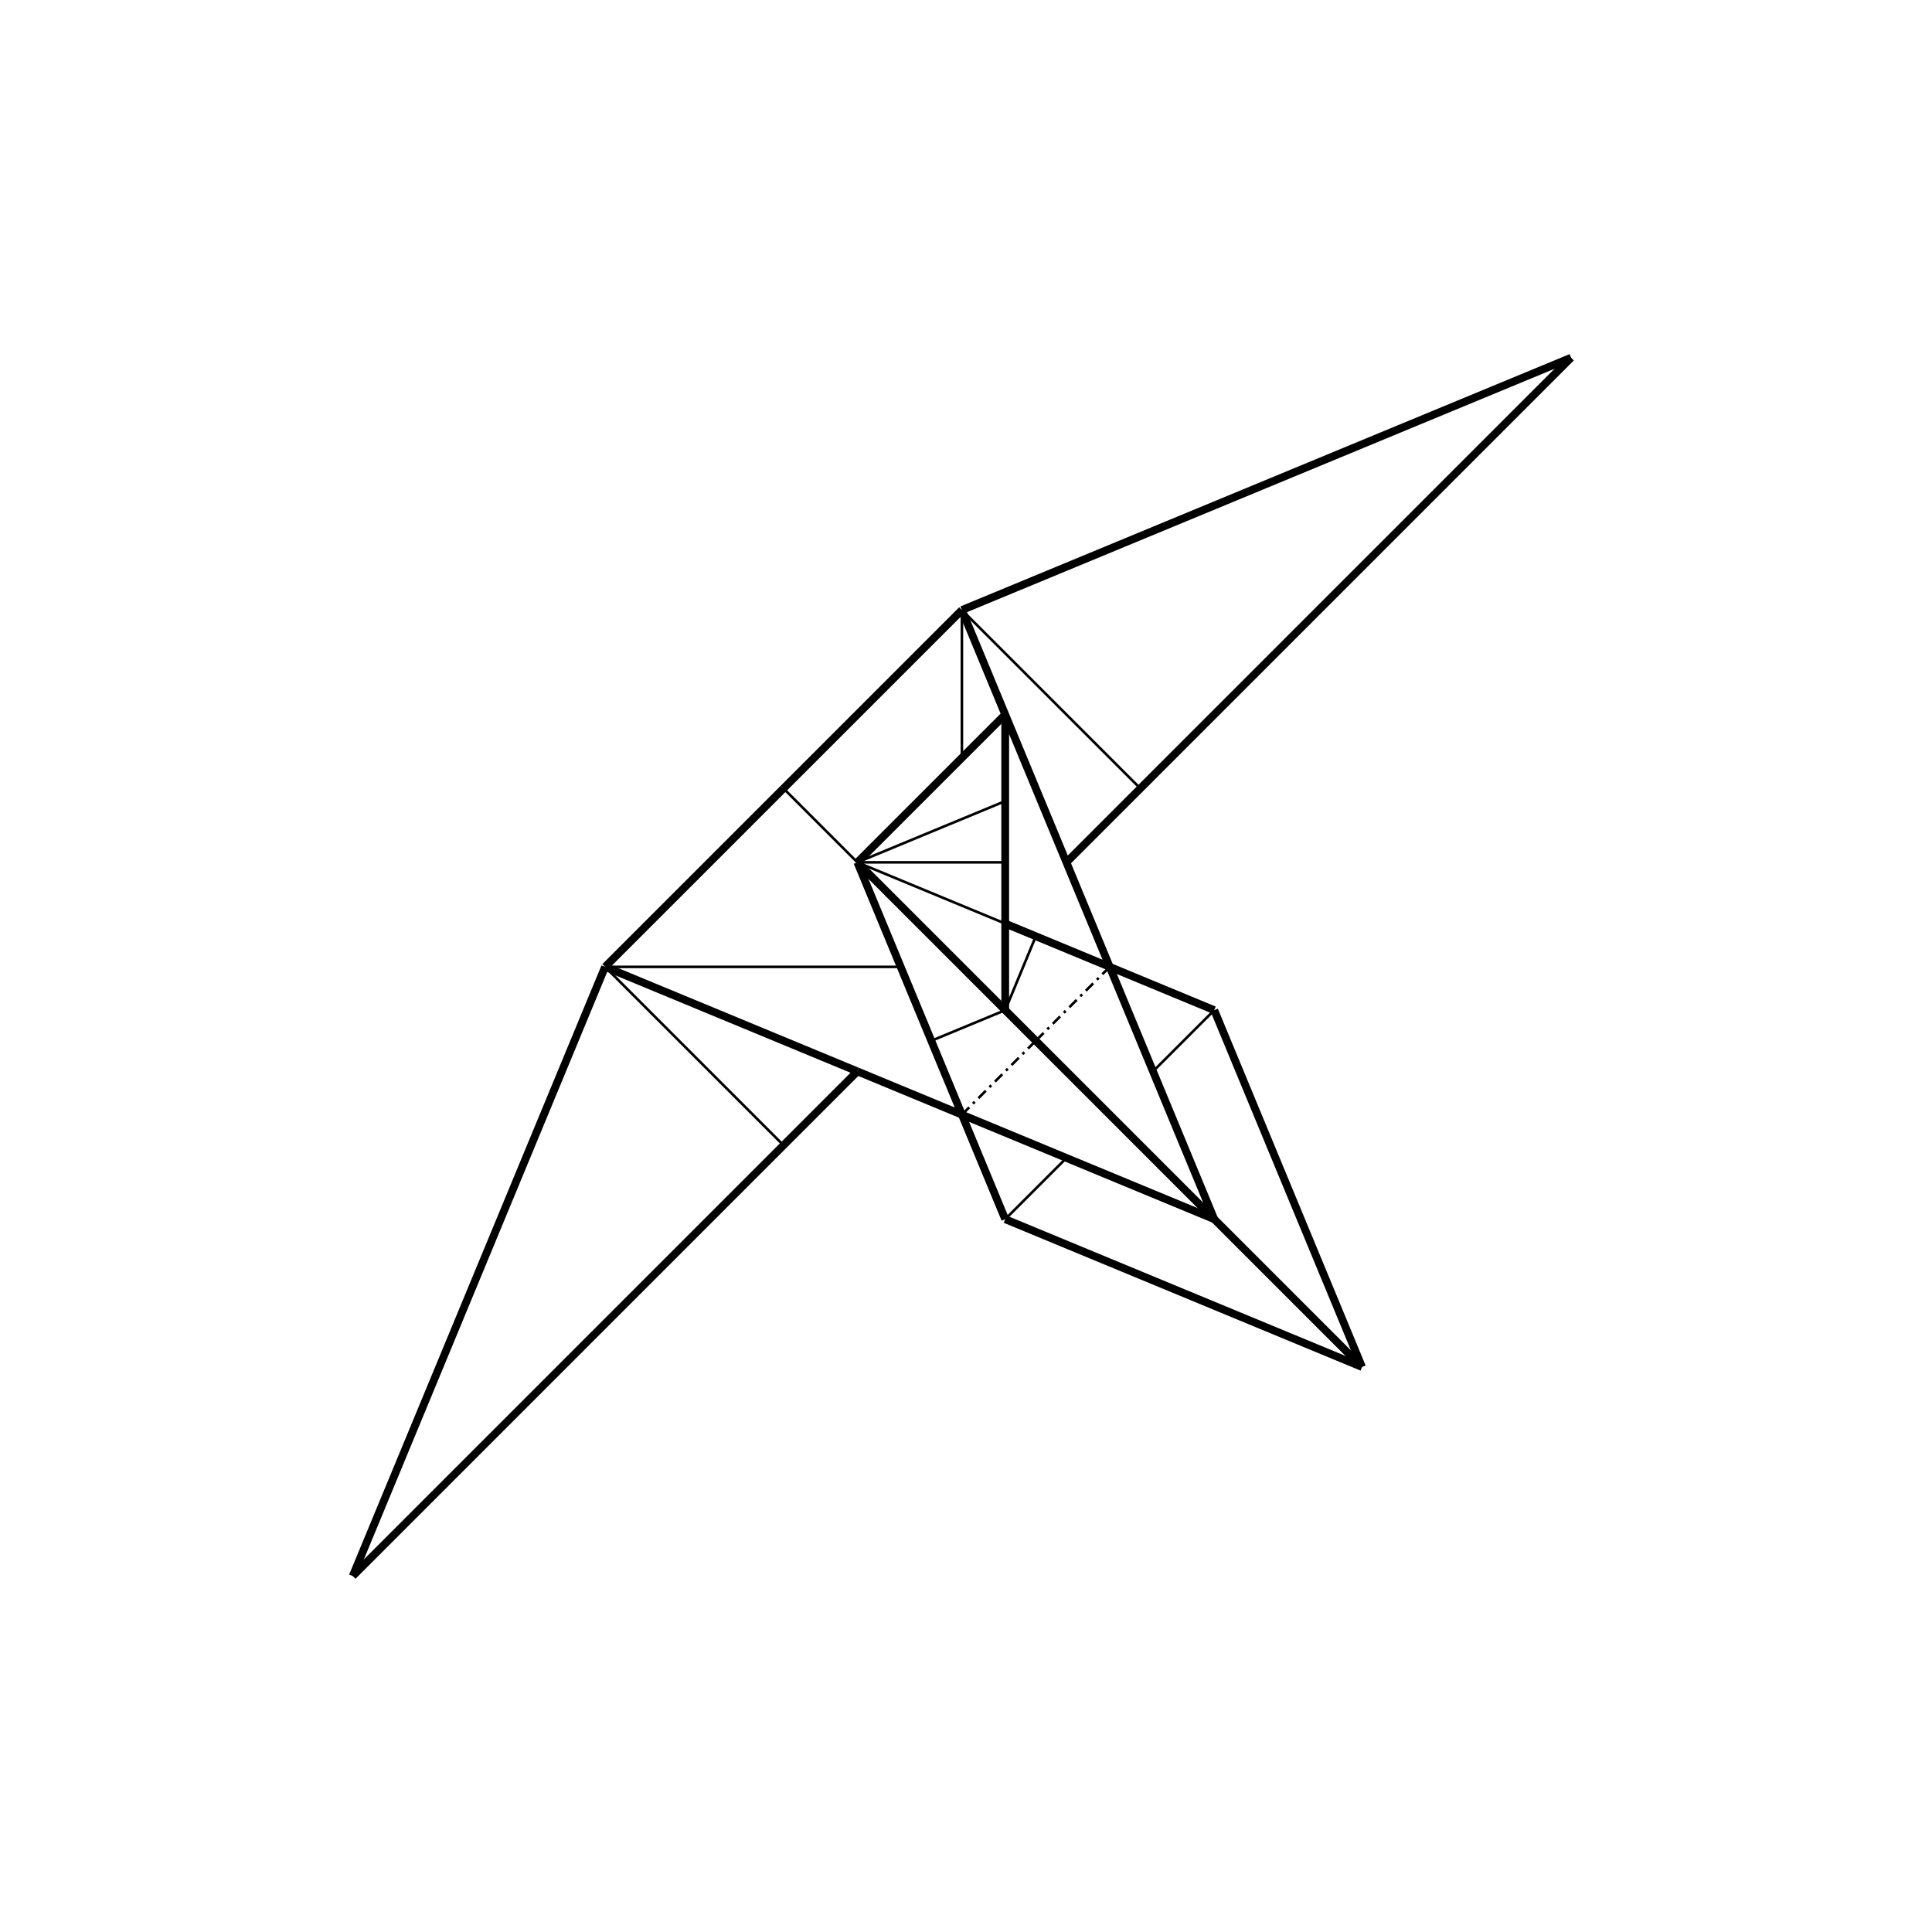
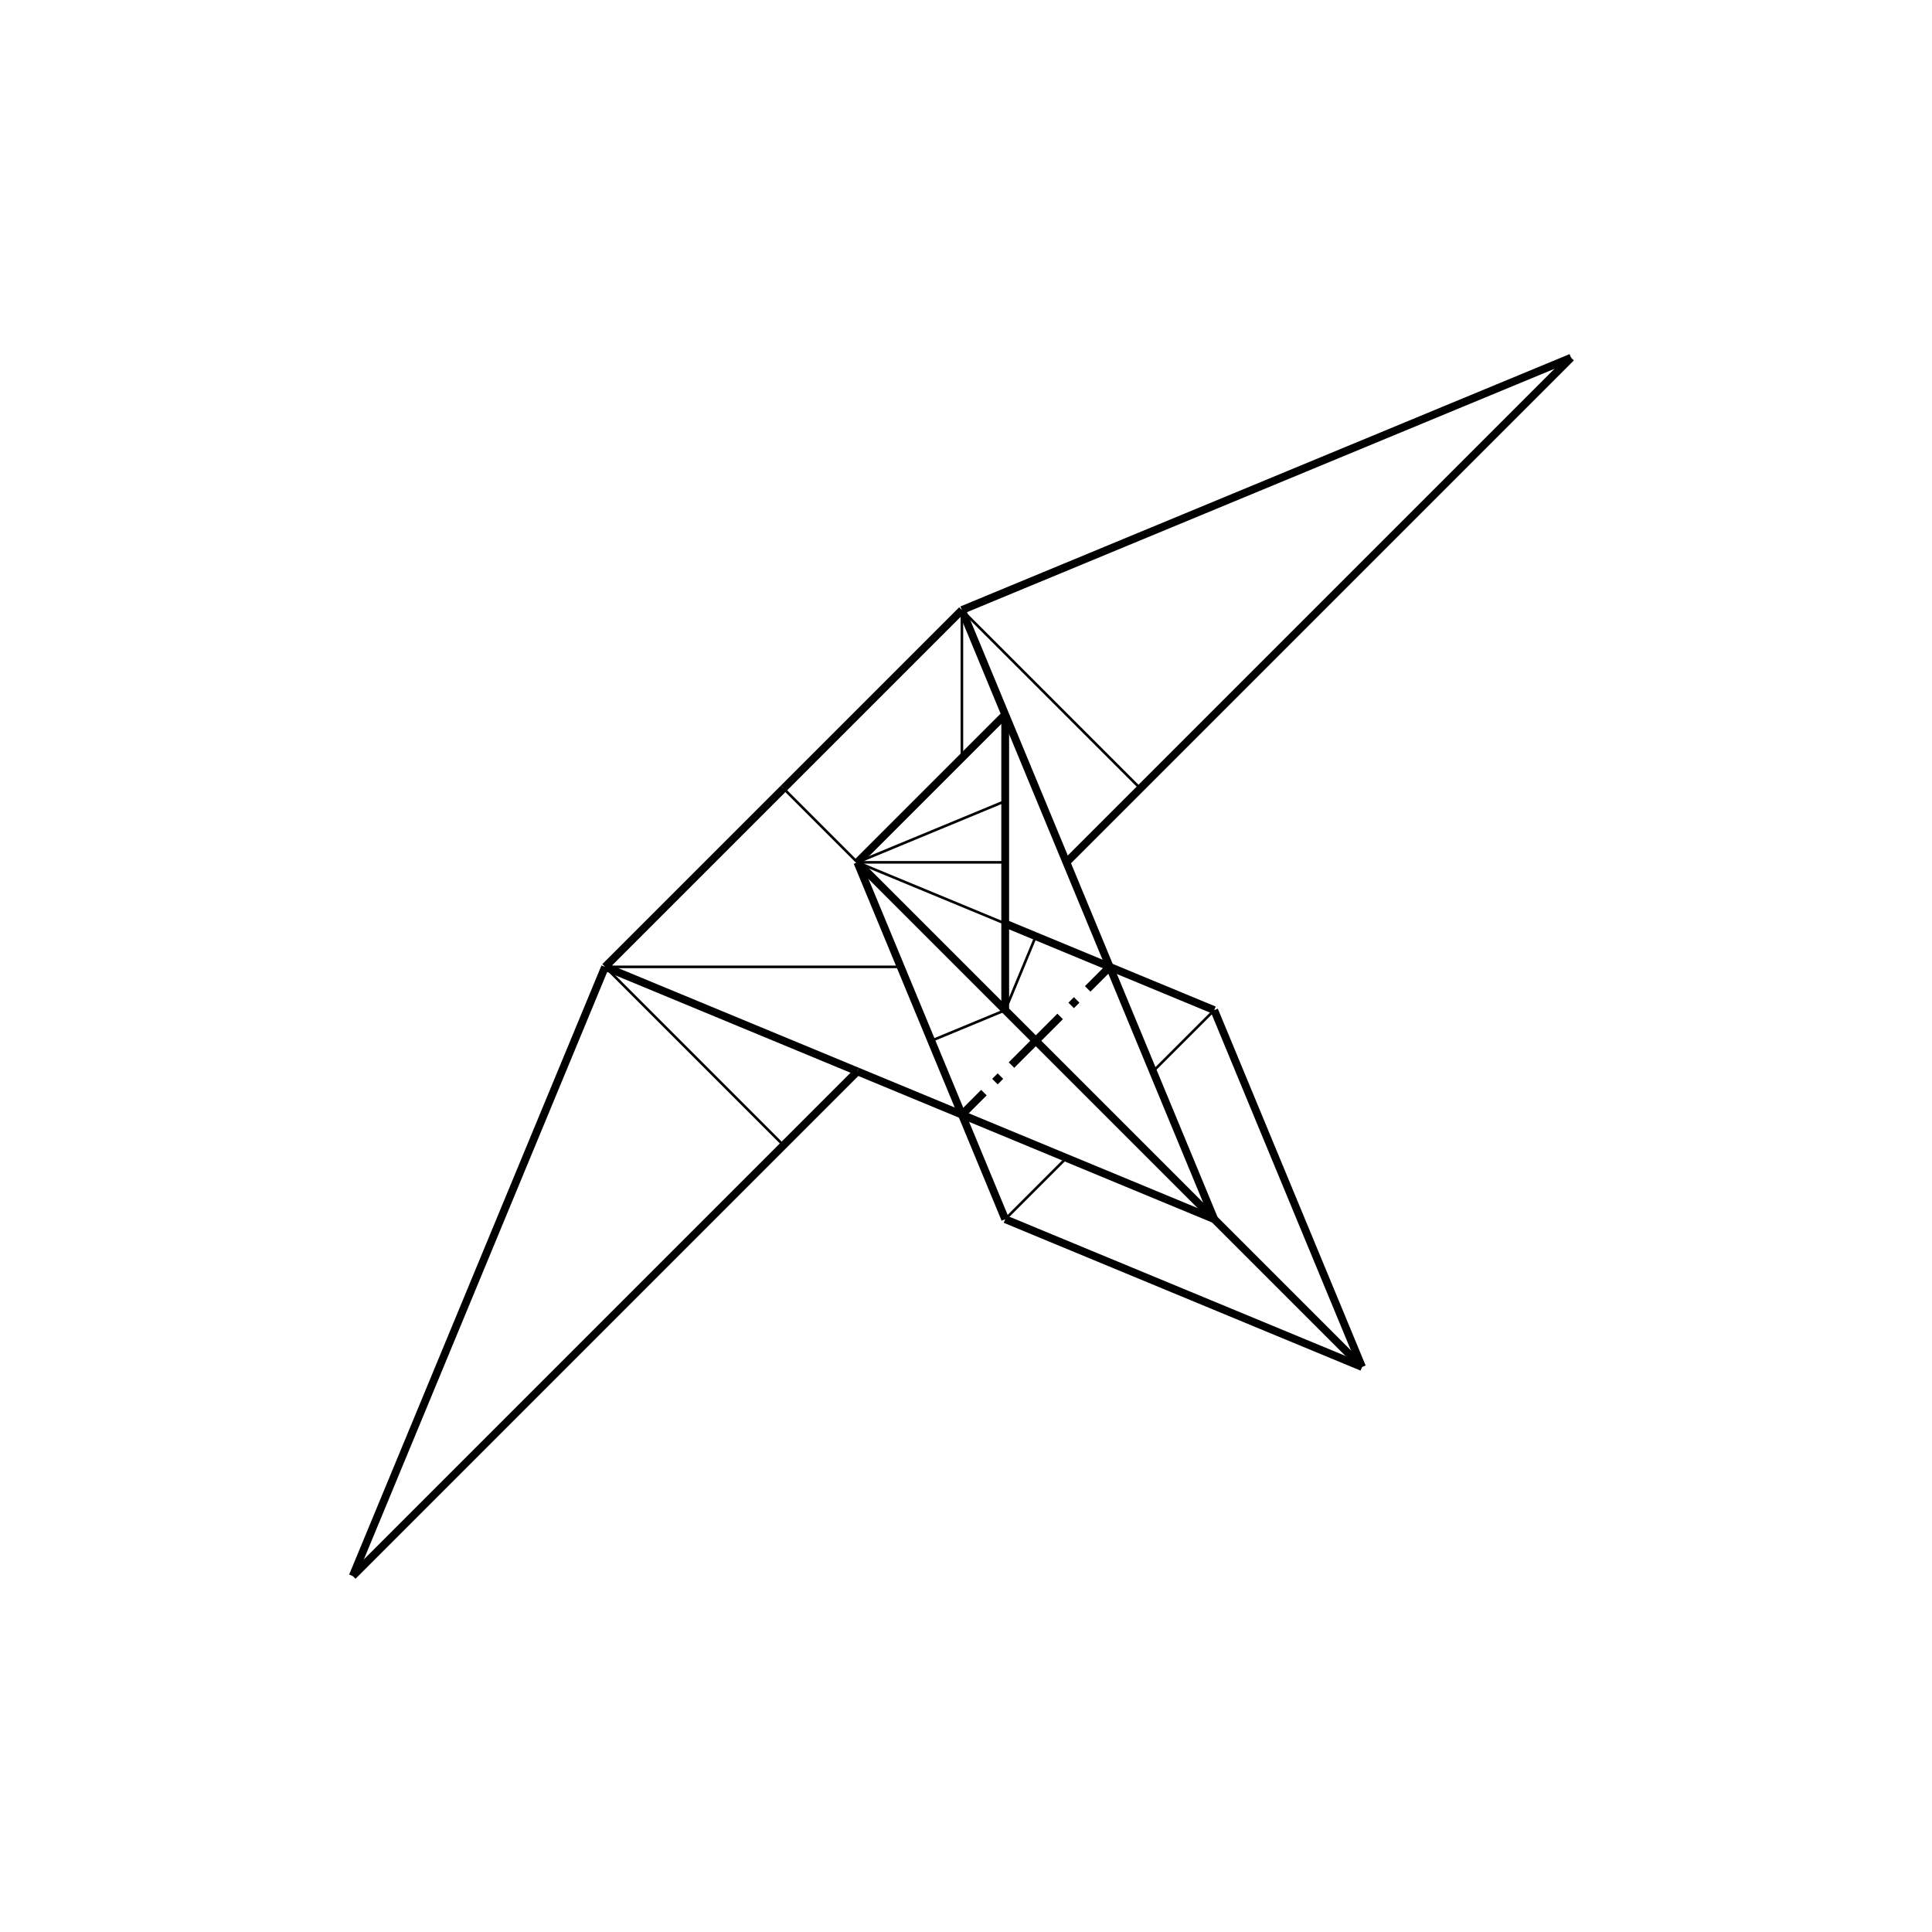
<svg xmlns="http://www.w3.org/2000/svg" width="210mm" height="210mm" viewBox="0 0 744.094 744.094" id="svg13995" version="1.1">
  <defs id="defs13997">
    <marker orient="auto" refY="0" refX="0" id="Arrow1Lend-3-0" style="overflow:visible">
      <path id="path5073-3-2" d="M 0,0 5,-5 -12.5,0 5,5 0,0 Z" style="fill:#6f98f2;fill-opacity:0.678;fill-rule:evenodd;stroke:#6f98f2;stroke-width:1pt;stroke-opacity:0.678" transform="matrix(-0.8,0,0,-0.8,-10,0)" />
    </marker>
    <marker orient="auto" refY="0" refX="0" id="Arrow1Lend-5-6-3" style="overflow:visible">
      <path id="path5073-56-5-7" d="M 0,0 5,-5 -12.5,0 5,5 0,0 Z" style="fill:#6f98f2;fill-opacity:0.678;fill-rule:evenodd;stroke:#6f98f2;stroke-width:1pt;stroke-opacity:0.678" transform="matrix(-0.8,0,0,-0.8,-10,0)" />
    </marker>
    <marker orient="auto" refY="0" refX="0" id="StopL-8-3" style="overflow:visible">
      <path id="path5239-3-4" d="M 0,5.65 0,-5.65" style="fill:none;fill-opacity:0.75;fill-rule:evenodd;stroke:#6f98f2;stroke-width:1pt;stroke-opacity:0.678" transform="scale(0.8,0.8)" />
    </marker>
    <marker style="overflow:visible" id="marker18043-4-0" refX="0" refY="0" orient="auto">
      <path transform="matrix(-0.8,0,0,-0.8,-10,0)" style="fill:#6f98f2;fill-opacity:0.678;fill-rule:evenodd;stroke:#6f98f2;stroke-width:1pt;stroke-opacity:0.678" d="M 0,0 5,-5 -12.5,0 5,5 0,0 Z" id="path18045-7-2" />
    </marker>
    <marker style="overflow:visible" id="marker23537-9" refX="0" refY="0" orient="auto">
      <path transform="matrix(-0.8,0,0,-0.8,-10,0)" style="fill:#6f98f2;fill-opacity:0.678;fill-rule:evenodd;stroke:#6f98f2;stroke-width:1pt;stroke-opacity:0.678" d="M 0,0 5,-5 -12.5,0 5,5 0,0 Z" id="path23539-2" />
    </marker>
    <marker style="overflow:visible" id="marker19076-7-7" refX="0" refY="0" orient="auto">
      <path transform="matrix(-0.8,0,0,-0.8,-10,0)" style="fill:#6f98f2;fill-opacity:0.678;fill-rule:evenodd;stroke:#6f98f2;stroke-width:1pt;stroke-opacity:0.678" d="M 0,0 5,-5 -12.5,0 5,5 0,0 Z" id="path19078-4-6" />
    </marker>
    <marker style="overflow:visible" id="marker19076-73" refX="0" refY="0" orient="auto">
      <path transform="matrix(-0.8,0,0,-0.8,-10,0)" style="fill:#6f98f2;fill-opacity:0.678;fill-rule:evenodd;stroke:#6f98f2;stroke-width:1pt;stroke-opacity:0.678" d="M 0,0 5,-5 -12.5,0 5,5 0,0 Z" id="path19078-7" />
    </marker>
    <marker style="overflow:visible" id="marker23537-9-5" refX="0" refY="0" orient="auto">
      <path transform="matrix(-0.8,0,0,-0.8,-10,0)" style="fill:#6f98f2;fill-opacity:0.678;fill-rule:evenodd;stroke:#6f98f2;stroke-width:1pt;stroke-opacity:0.678" d="M 0,0 5,-5 -12.5,0 5,5 0,0 Z" id="path23539-2-0" />
    </marker>
    <marker style="overflow:visible" id="marker19076-7-7-7" refX="0" refY="0" orient="auto">
      <path transform="matrix(-0.8,0,0,-0.8,-10,0)" style="fill:#6f98f2;fill-opacity:0.678;fill-rule:evenodd;stroke:#6f98f2;stroke-width:1pt;stroke-opacity:0.678" d="M 0,0 5,-5 -12.5,0 5,5 0,0 Z" id="path19078-4-6-2" />
    </marker>
    <marker style="overflow:visible" id="marker19076-73-4" refX="0" refY="0" orient="auto">
      <path transform="matrix(-0.8,0,0,-0.8,-10,0)" style="fill:#6f98f2;fill-opacity:0.678;fill-rule:evenodd;stroke:#6f98f2;stroke-width:1pt;stroke-opacity:0.678" d="M 0,0 5,-5 -12.5,0 5,5 0,0 Z" id="path19078-7-1" />
    </marker>
    <marker style="overflow:visible" id="marker23537-9-4" refX="0" refY="0" orient="auto">
      <path transform="matrix(-0.8,0,0,-0.8,-10,0)" style="fill:#6f98f2;fill-opacity:0.678;fill-rule:evenodd;stroke:#6f98f2;stroke-width:1pt;stroke-opacity:0.678" d="M 0,0 5,-5 -12.5,0 5,5 0,0 Z" id="path23539-2-2" />
    </marker>
    <marker style="overflow:visible" id="marker19076-7-7-3" refX="0" refY="0" orient="auto">
      <path transform="matrix(-0.8,0,0,-0.8,-10,0)" style="fill:#6f98f2;fill-opacity:0.678;fill-rule:evenodd;stroke:#6f98f2;stroke-width:1pt;stroke-opacity:0.678" d="M 0,0 5,-5 -12.5,0 5,5 0,0 Z" id="path19078-4-6-6" />
    </marker>
    <marker style="overflow:visible" id="marker19076-73-3" refX="0" refY="0" orient="auto">
      <path transform="matrix(-0.8,0,0,-0.8,-10,0)" style="fill:#6f98f2;fill-opacity:0.678;fill-rule:evenodd;stroke:#6f98f2;stroke-width:1pt;stroke-opacity:0.678" d="M 0,0 5,-5 -12.5,0 5,5 0,0 Z" id="path19078-7-2" />
    </marker>
    <marker orient="auto" refY="0" refX="0" id="marker5742-4-50" style="overflow:visible">
      <path id="path5487-9-36" d="M 0,0 5,-5 -12.5,0 5,5 0,0 Z" style="fill:#6f98f2;fill-opacity:0.604;fill-rule:evenodd;stroke:#6f98f2;stroke-width:1pt;stroke-opacity:0.604" transform="matrix(-0.8,0,0,-0.8,-10,0)" />
    </marker>
    <marker orient="auto" refY="0" refX="0" id="marker5742-4-5" style="overflow:visible">
      <path id="path5487-9-3" d="M 0,0 5,-5 -12.5,0 5,5 0,0 Z" style="fill:#6f98f2;fill-opacity:0.604;fill-rule:evenodd;stroke:#6f98f2;stroke-width:1pt;stroke-opacity:0.604" transform="matrix(-0.8,0,0,-0.8,-10,0)" />
    </marker>
    <marker orient="auto" refY="0" refX="0" id="marker5742-4" style="overflow:visible">
      <path id="path5487-9" d="M 0,0 5,-5 -12.5,0 5,5 0,0 Z" style="fill:#6f98f2;fill-opacity:0.604;fill-rule:evenodd;stroke:#6f98f2;stroke-width:1pt;stroke-opacity:0.604" transform="matrix(-0.8,0,0,-0.8,-10,0)" />
    </marker>
    <marker style="overflow:visible" id="marker18043-4-0-8-8-4" refX="0" refY="0" orient="auto">
      <path transform="matrix(-0.8,0,0,-0.8,-10,0)" style="fill:#6f98f2;fill-opacity:0.678;fill-rule:evenodd;stroke:#6f98f2;stroke-width:1pt;stroke-opacity:0.678" d="M 0,0 5,-5 -12.5,0 5,5 0,0 Z" id="path18045-7-2-6-6-5" />
    </marker>
    <marker orient="auto" refY="0" refX="0" id="StopL-8-3-4" style="overflow:visible">
      <path id="path5239-3-4-1" d="M 0,5.65 0,-5.65" style="fill:none;fill-opacity:0.75;fill-rule:evenodd;stroke:#6f98f2;stroke-width:1pt;stroke-opacity:0.678" transform="scale(0.8,0.8)" />
    </marker>
    <marker style="overflow:visible" id="marker18043-4-0-8" refX="0" refY="0" orient="auto">
      <path transform="matrix(-0.8,0,0,-0.8,-10,0)" style="fill:#6f98f2;fill-opacity:0.678;fill-rule:evenodd;stroke:#6f98f2;stroke-width:1pt;stroke-opacity:0.678" d="M 0,0 5,-5 -12.5,0 5,5 0,0 Z" id="path18045-7-2-6" />
    </marker>
    <marker orient="auto" refY="0" refX="0" id="Arrow1Lend-5-2-6" style="overflow:visible">
      <path id="path5073-56-7-9" d="M 0,0 5,-5 -12.5,0 5,5 0,0 Z" style="fill:#6f98f2;fill-opacity:0.678;fill-rule:evenodd;stroke:#6f98f2;stroke-width:1pt;stroke-opacity:0.678" transform="matrix(-0.8,0,0,-0.8,-10,0)" />
    </marker>
    <marker orient="auto" refY="0" refX="0" id="Arrow1Lend-5-2-4" style="overflow:visible">
      <path id="path5073-56-7-4" d="M 0,0 5,-5 -12.5,0 5,5 0,0 Z" style="fill:#6f98f2;fill-opacity:0.678;fill-rule:evenodd;stroke:#6f98f2;stroke-width:1pt;stroke-opacity:0.678" transform="matrix(-0.8,0,0,-0.8,-10,0)" />
    </marker>
    <marker orient="auto" refY="0" refX="0" id="Arrow1Lend-5-2-5" style="overflow:visible">
      <path id="path5073-56-7-7" d="M 0,0 5,-5 -12.5,0 5,5 0,0 Z" style="fill:#6f98f2;fill-opacity:0.678;fill-rule:evenodd;stroke:#6f98f2;stroke-width:1pt;stroke-opacity:0.678" transform="matrix(-0.8,0,0,-0.8,-10,0)" />
    </marker>
    <marker orient="auto" refY="0" refX="0" id="StopL-3-4" style="overflow:visible">
      <path id="path5239-0-0" d="M 0,5.65 0,-5.65" style="fill:none;fill-opacity:0.75;fill-rule:evenodd;stroke:#6f98f2;stroke-width:1pt;stroke-opacity:0.678" transform="scale(0.8,0.8)" />
    </marker>
    <marker style="overflow:visible" id="marker18043-9-7" refX="0" refY="0" orient="auto">
      <path transform="matrix(-0.8,0,0,-0.8,-10,0)" style="fill:#6f98f2;fill-opacity:0.678;fill-rule:evenodd;stroke:#6f98f2;stroke-width:1pt;stroke-opacity:0.678" d="M 0,0 5,-5 -12.5,0 5,5 0,0 Z" id="path18045-4-0" />
    </marker>
    <marker orient="auto" refY="0" refX="0" id="Arrow1Lend-5-2-53" style="overflow:visible">
      <path id="path5073-56-7-3" d="M 0,0 5,-5 -12.5,0 5,5 0,0 Z" style="fill:#6f98f2;fill-opacity:0.678;fill-rule:evenodd;stroke:#6f98f2;stroke-width:1pt;stroke-opacity:0.678" transform="matrix(-0.8,0,0,-0.8,-10,0)" />
    </marker>
    <marker orient="auto" refY="0" refX="0" id="StopL-3-4-7-0-6" style="overflow:visible">
      <path id="path5239-0-0-5-7-2" d="M 0,5.65 0,-5.65" style="fill:none;fill-opacity:0.75;fill-rule:evenodd;stroke:#6f98f2;stroke-width:1pt;stroke-opacity:0.678" transform="scale(0.8,0.8)" />
    </marker>
    <marker style="overflow:visible" id="marker18043-9-7-2-1-7" refX="0" refY="0" orient="auto">
      <path transform="matrix(-0.8,0,0,-0.8,-10,0)" style="fill:#6f98f2;fill-opacity:0.678;fill-rule:evenodd;stroke:#6f98f2;stroke-width:1pt;stroke-opacity:0.678" d="M 0,0 5,-5 -12.5,0 5,5 0,0 Z" id="path18045-4-0-2-1-3" />
    </marker>
    <marker orient="auto" refY="0" refX="0" id="StopL-3-4-7-0" style="overflow:visible">
      <path id="path5239-0-0-5-7" d="M 0,5.65 0,-5.65" style="fill:none;fill-opacity:0.75;fill-rule:evenodd;stroke:#6f98f2;stroke-width:1pt;stroke-opacity:0.678" transform="scale(0.8,0.8)" />
    </marker>
    <marker style="overflow:visible" id="marker18043-9-7-2-1" refX="0" refY="0" orient="auto">
      <path transform="matrix(-0.8,0,0,-0.8,-10,0)" style="fill:#6f98f2;fill-opacity:0.678;fill-rule:evenodd;stroke:#6f98f2;stroke-width:1pt;stroke-opacity:0.678" d="M 0,0 5,-5 -12.5,0 5,5 0,0 Z" id="path18045-4-0-2-1" />
    </marker>
    <marker orient="auto" refY="0" refX="0" id="StopL-3-4-7" style="overflow:visible">
      <path id="path5239-0-0-5" d="M 0,5.65 0,-5.65" style="fill:none;fill-opacity:0.75;fill-rule:evenodd;stroke:#6f98f2;stroke-width:1pt;stroke-opacity:0.678" transform="scale(0.8,0.8)" />
    </marker>
    <marker style="overflow:visible" id="marker18043-9-7-2" refX="0" refY="0" orient="auto">
      <path transform="matrix(-0.8,0,0,-0.8,-10,0)" style="fill:#6f98f2;fill-opacity:0.678;fill-rule:evenodd;stroke:#6f98f2;stroke-width:1pt;stroke-opacity:0.678" d="M 0,0 5,-5 -12.5,0 5,5 0,0 Z" id="path18045-4-0-2" />
    </marker>
    <marker style="overflow:visible" id="marker18043-4-0-8-8-4-2-0-2" refX="0" refY="0" orient="auto">
      <path transform="matrix(-0.8,0,0,-0.8,-10,0)" style="fill:#6f98f2;fill-opacity:0.678;fill-rule:evenodd;stroke:#6f98f2;stroke-width:1pt;stroke-opacity:0.678" d="M 0,0 5,-5 -12.5,0 5,5 0,0 Z" id="path18045-7-2-6-6-5-4-7-0" />
    </marker>
    <marker orient="auto" refY="0" refX="0" id="StopL-3-4-7-0-6-8-5" style="overflow:visible">
      <path id="path5239-0-0-5-7-2-6-1" d="M 0,5.65 0,-5.65" style="fill:none;fill-opacity:0.75;fill-rule:evenodd;stroke:#6f98f2;stroke-width:1pt;stroke-opacity:0.678" transform="scale(0.8,0.8)" />
    </marker>
    <marker style="overflow:visible" id="marker18043-9-7-2-1-7-4-5" refX="0" refY="0" orient="auto">
      <path transform="matrix(-0.8,0,0,-0.8,-10,0)" style="fill:#6f98f2;fill-opacity:0.678;fill-rule:evenodd;stroke:#6f98f2;stroke-width:1pt;stroke-opacity:0.678" d="M 0,0 5,-5 -12.5,0 5,5 0,0 Z" id="path18045-4-0-2-1-3-8-4" />
    </marker>
    <marker orient="auto" refY="0" refX="0" id="marker8597-0" style="overflow:visible">
      <path id="path8599-6" d="M 0,0 5,-5 -12.5,0 5,5 0,0 Z" style="fill:#6e98f3;fill-opacity:0.868;fill-rule:evenodd;stroke:#6e98f3;stroke-width:1pt;stroke-opacity:0.868" transform="matrix(-0.8,0,0,-0.8,-10,0)" />
    </marker>
    <marker orient="auto" refY="0" refX="0" id="StopL-3-4-7-0-6-4-4-15" style="overflow:visible">
      <path id="path5239-0-0-5-7-2-0-0-6" d="M 0,5.65 0,-5.65" style="fill:none;fill-opacity:0.75;fill-rule:evenodd;stroke:#6f98f2;stroke-width:1pt;stroke-opacity:0.678" transform="scale(0.8,0.8)" />
    </marker>
    <marker style="overflow:visible" id="marker18043-9-7-2-1-7-1-1-4" refX="0" refY="0" orient="auto">
      <path transform="matrix(-0.8,0,0,-0.8,-10,0)" style="fill:#6f98f2;fill-opacity:0.678;fill-rule:evenodd;stroke:#6f98f2;stroke-width:1pt;stroke-opacity:0.678" d="M 0,0 5,-5 -12.5,0 5,5 0,0 Z" id="path18045-4-0-2-1-3-6-3-50" />
    </marker>
    <marker orient="auto" refY="0" refX="0" id="marker7097" style="overflow:visible">
      <path id="path6841" d="M 0,0 5,-5 -12.5,0 5,5 0,0 Z" style="fill:#000000;fill-opacity:0;fill-rule:evenodd;stroke:#6f98f2;stroke-width:1pt;stroke-opacity:0.749" transform="matrix(-0.8,0,0,-0.8,-10,0)" />
    </marker>
    <marker orient="auto" refY="0" refX="0" id="marker7102-9-0" style="overflow:visible">
      <path id="path7104-4-6" d="M 0,0 5,-5 -12.5,0 5,5 0,0 Z" style="fill:#6388d8;fill-opacity:0.76;fill-rule:evenodd;stroke:#6388d8;stroke-width:1pt;stroke-opacity:0.76" transform="matrix(-0.8,0,0,-0.8,-10,0)" />
    </marker>
    <marker orient="auto" refY="0" refX="0" id="marker7097-0" style="overflow:visible">
      <path id="path6841-8" d="M 0,0 5,-5 -12.5,0 5,5 0,0 Z" style="fill:#000000;fill-opacity:0;fill-rule:evenodd;stroke:#6f98f2;stroke-width:1pt;stroke-opacity:0.749" transform="matrix(-0.8,0,0,-0.8,-10,0)" />
    </marker>
    <marker orient="auto" refY="0" refX="0" id="StopL-3-4-7-0-6-4-4-4" style="overflow:visible">
      <path id="path5239-0-0-5-7-2-0-0-81" d="M 0,5.65 0,-5.65" style="fill:none;fill-opacity:0.75;fill-rule:evenodd;stroke:#6f98f2;stroke-width:1pt;stroke-opacity:0.678" transform="scale(0.8,0.8)" />
    </marker>
    <marker style="overflow:visible" id="marker18043-9-7-2-1-7-1-1-53" refX="0" refY="0" orient="auto">
      <path transform="matrix(-0.8,0,0,-0.8,-10,0)" style="fill:#6f98f2;fill-opacity:0.678;fill-rule:evenodd;stroke:#6f98f2;stroke-width:1pt;stroke-opacity:0.678" d="M 0,0 5,-5 -12.5,0 5,5 0,0 Z" id="path18045-4-0-2-1-3-6-3-7" />
    </marker>
    <marker orient="auto" refY="0" refX="0" id="marker7102-9-0-8" style="overflow:visible">
      <path id="path7104-4-6-4" d="M 0,0 5,-5 -12.5,0 5,5 0,0 Z" style="fill:#6388d8;fill-opacity:0.76;fill-rule:evenodd;stroke:#6388d8;stroke-width:1pt;stroke-opacity:0.76" transform="matrix(-0.8,0,0,-0.8,-10,0)" />
    </marker>
    <marker orient="auto" refY="0" refX="0" id="marker7102-9-0-38" style="overflow:visible">
      <path id="path7104-4-6-3" d="M 0,0 5,-5 -12.5,0 5,5 0,0 Z" style="fill:#6388d8;fill-opacity:0.76;fill-rule:evenodd;stroke:#6388d8;stroke-width:1pt;stroke-opacity:0.76" transform="matrix(-0.8,0,0,-0.8,-10,0)" />
    </marker>
    <marker orient="auto" refY="0" refX="0" id="marker7102-9-0-3" style="overflow:visible">
      <path id="path7104-4-6-92" d="M 0,0 5,-5 -12.5,0 5,5 0,0 Z" style="fill:#6388d8;fill-opacity:0.76;fill-rule:evenodd;stroke:#6388d8;stroke-width:1pt;stroke-opacity:0.76" transform="matrix(-0.8,0,0,-0.8,-10,0)" />
    </marker>
    <marker orient="auto" refY="0" refX="0" id="StopL-3-4-7-0-6-4-4-4-4-8-8" style="overflow:visible">
      <path id="path5239-0-0-5-7-2-0-0-81-84-4-6" d="M 0,5.65 0,-5.65" style="fill:none;fill-opacity:0.75;fill-rule:evenodd;stroke:#6f98f2;stroke-width:1pt;stroke-opacity:0.678" transform="scale(0.8,0.8)" />
    </marker>
    <marker style="overflow:visible" id="marker18043-9-7-2-1-7-1-1-53-0-4-6" refX="0" refY="0" orient="auto">
      <path transform="matrix(-0.8,0,0,-0.8,-10,0)" style="fill:#6f98f2;fill-opacity:0.678;fill-rule:evenodd;stroke:#6f98f2;stroke-width:1pt;stroke-opacity:0.678" d="M 0,0 5,-5 -12.5,0 5,5 0,0 Z" id="path18045-4-0-2-1-3-6-3-7-7-8-6" />
    </marker>
    <marker orient="auto" refY="0" refX="0" id="Arrow2Lstart-6-4-4-4" style="overflow:visible">
      <path id="path5088-0-9-0-0" style="fill:#6f98f2;fill-opacity:0.678;fill-rule:evenodd;stroke:#6f98f2;stroke-width:0.625;stroke-linejoin:round;stroke-opacity:0.678" d="M 8.719,4.034 -2.207,0.016 8.719,-4.002 c -1.745,2.372 -1.735,5.617 -6e-7,8.035 z" transform="matrix(1.1,0,0,1.1,1.1,0)" />
    </marker>
  </defs>
  <g id="layer1" transform="translate(0,-308.2677)">
    <path style="display:inline;fill:none;fill-rule:evenodd;stroke:#000000;stroke-width:3;stroke-linecap:butt;stroke-linejoin:miter;stroke-miterlimit:4;stroke-dasharray:none;stroke-opacity:1" d="m 233.042,680.651 -97.179,234.61" id="path11071-0-0-1-1-6-6-5-2-1-0-1-3-6-1-4-1-5-3-7-8-0-5-4" />
    <path style="display:inline;fill:none;fill-rule:evenodd;stroke:#000000;stroke-width:3;stroke-linecap:butt;stroke-linejoin:miter;stroke-miterlimit:4;stroke-dasharray:none;stroke-opacity:1" d="m 233.042,680.651 68.716,-68.716" id="path8726-6-2-4-8-0-7-5-0-9-8-4" />
    <path style="display:inline;fill:none;fill-rule:evenodd;stroke:#000000;stroke-width:3;stroke-linecap:butt;stroke-linejoin:miter;stroke-miterlimit:4;stroke-dasharray:none;stroke-opacity:1" d="m 370.477,543.216 234.61,-97.178" id="path8732-6-4-0-6-2-7-1-4-4-8-6" />
    <path style="display:inline;fill:none;fill-rule:evenodd;stroke:#000000;stroke-width:3;stroke-linecap:butt;stroke-linejoin:miter;stroke-miterlimit:4;stroke-dasharray:none;stroke-opacity:1" d="m 135.863,915.261 194.358,-194.357" id="path8740-3-0-3-2-0-5-5-9-2-4-7" />
    <path style="display:inline;fill:none;fill-rule:evenodd;stroke:#000000;stroke-width:3;stroke-linecap:butt;stroke-linejoin:miter;stroke-miterlimit:4;stroke-dasharray:none;stroke-opacity:1" d="M 605.087,446.038 410.726,640.399" id="path6122-1-2-7-0-6-1-2-0-4-7" />
    <path style="display:inline;fill:none;fill-rule:evenodd;stroke:#000000;stroke-width:1px;stroke-linecap:butt;stroke-linejoin:miter;stroke-opacity:1" d="m 233.042,680.651 68.716,68.716" id="path6180-1-9-4-8-4-5-0-9-8" />
    <path style="display:inline;fill:none;fill-rule:evenodd;stroke:#000000;stroke-width:1px;stroke-linecap:butt;stroke-linejoin:miter;stroke-opacity:1" d="m 233.042,680.651 113.848,0" id="path6186-9-0-8-4-1-5-1-1-1" />
    <path style="display:inline;fill:none;fill-rule:evenodd;stroke:#000000;stroke-width:1;stroke-linecap:butt;stroke-linejoin:miter;stroke-miterlimit:4;stroke-dasharray:none;stroke-dashoffset:0;stroke-opacity:1" d="m 301.758,611.935 28.455,28.456" id="path6347-6-6-0-3-9-1-7" />
    <path style="display:inline;fill:none;fill-rule:evenodd;stroke:#000000;stroke-width:3;stroke-linecap:butt;stroke-linejoin:miter;stroke-miterlimit:4;stroke-dasharray:none;stroke-opacity:1" d="m 233.042,680.651 97.179,40.253" id="path6349-4-9-0-3-9-4-9" />
    <path style="display:inline;fill:none;fill-rule:evenodd;stroke:#000000;stroke-width:3;stroke-linecap:butt;stroke-linejoin:miter;stroke-miterlimit:4;stroke-dasharray:none;stroke-dashoffset:0;stroke-opacity:1" d="m 330.221,720.904 40.253,16.673" id="path6322-0-0-7" />
    <path style="display:inline;fill:none;fill-rule:evenodd;stroke:#000000;stroke-width:3;stroke-linecap:butt;stroke-linejoin:miter;stroke-miterlimit:4;stroke-dasharray:none;stroke-opacity:1" d="m 370.477,543.216 -68.719,68.719" id="path6404-0-7" />
    <path style="display:inline;fill:none;fill-rule:evenodd;stroke:#000000;stroke-width:3;stroke-linecap:butt;stroke-linejoin:miter;stroke-miterlimit:4;stroke-dasharray:none;stroke-opacity:1" d="m 467.652,697.324 56.924,137.426" id="path6400-2-7-3" />
    <path style="display:inline;fill:none;fill-rule:evenodd;stroke:#000000;stroke-width:3;stroke-linecap:butt;stroke-linejoin:miter;stroke-miterlimit:4;stroke-dasharray:none;stroke-opacity:1" d="m 387.147,777.83 137.437,56.928" id="path6402-5-0-8" />
    <path style="display:inline;fill:none;fill-rule:evenodd;stroke:#000000;stroke-width:3;stroke-linecap:butt;stroke-linejoin:miter;stroke-miterlimit:4;stroke-dasharray:none;stroke-opacity:1" d="m 387.147,777.83 -16.673,-40.253" id="path6590-2" />
    <path style="display:inline;fill:none;fill-rule:evenodd;stroke:#000000;stroke-width:1px;stroke-linecap:butt;stroke-linejoin:miter;stroke-opacity:1" d="m 370.469,543.209 68.723,68.723" id="path6279-9-5-1-7-7" />
    <path style="display:inline;fill:none;fill-rule:evenodd;stroke:#000000;stroke-width:3;stroke-linecap:butt;stroke-linejoin:miter;stroke-miterlimit:4;stroke-dasharray:none;stroke-opacity:1" d="m 370.469,543.209 56.928,137.437" id="path6351-8-5-8-1" />
    <path style="display:inline;fill:none;fill-rule:evenodd;stroke:#000000;stroke-width:1px;stroke-linecap:butt;stroke-linejoin:miter;stroke-opacity:1" d="m 370.466,600.139 0,-56.926" id="path6353-6-1-3-6" />
    <path style="display:inline;fill:none;fill-rule:evenodd;stroke:#000000;stroke-width:3;stroke-linecap:butt;stroke-linejoin:miter;stroke-miterlimit:4;stroke-dasharray:none;stroke-opacity:1" d="m 370.466,737.57 -40.253,-97.179" id="path6516-1-6-7" />
    <path style="display:inline;fill:none;fill-rule:evenodd;stroke:#000000;stroke-width:3;stroke-linecap:butt;stroke-linejoin:miter;stroke-miterlimit:4;stroke-dasharray:none;stroke-opacity:1" d="m 524.576,834.75 -56.934,-56.933" id="path6370" />
    <path style="fill:#000000;fill-rule:evenodd;stroke:#000000;stroke-width:3;stroke-linecap:butt;stroke-linejoin:miter;stroke-miterlimit:4;stroke-dasharray:none;stroke-dashoffset:0;stroke-opacity:1" d="m 387.147,663.974 80.498,33.343" id="path8063" />
    <path style="fill:none;fill-rule:evenodd;stroke:#000000;stroke-width:3;stroke-linecap:butt;stroke-linejoin:miter;stroke-opacity:1;stroke-miterlimit:4;stroke-dasharray:none" d="M 330.213,640.391 467.652,777.83" id="path14218" />
    <path style="fill:none;fill-rule:evenodd;stroke:#000000;stroke-width:1px;stroke-linecap:butt;stroke-linejoin:miter;stroke-opacity:1" d="m 467.652,697.324 -23.58,23.58" id="path14228" />
    <path style="fill:none;fill-rule:evenodd;stroke:#000000;stroke-width:1px;stroke-linecap:butt;stroke-linejoin:miter;stroke-opacity:1" d="m 387.147,777.83 23.582,-23.582" id="path14230" />
    <path style="fill:none;fill-rule:evenodd;stroke:#000000;stroke-width:1;stroke-linecap:butt;stroke-linejoin:miter;stroke-opacity:1;stroke-miterlimit:4;stroke-dasharray:none;stroke-dashoffset:0" d="m 387.147,697.324 11.791,-28.466" id="path14236" />
    <path style="fill:none;fill-rule:evenodd;stroke:#000000;stroke-width:1;stroke-linecap:butt;stroke-linejoin:miter;stroke-opacity:1;stroke-miterlimit:4;stroke-dasharray:none;stroke-dashoffset:0" d="M 387.147,697.324 358.68,709.116" id="path14238" />
    <path style="fill:none;fill-rule:evenodd;stroke:#000000;stroke-width:3;stroke-linecap:butt;stroke-linejoin:miter;stroke-opacity:1;stroke-miterlimit:4;stroke-dasharray:none" d="m 387.147,697.324 0,-113.851" id="path4270" />
    <path style="fill:none;fill-rule:evenodd;stroke:#000000;stroke-width:3;stroke-linecap:butt;stroke-linejoin:miter;stroke-opacity:1;stroke-miterlimit:4;stroke-dasharray:none" d="M 330.213,640.391 387.142,583.462" id="path4272" />
    <path style="fill:none;fill-rule:evenodd;stroke:#000000;stroke-width:3;stroke-linecap:butt;stroke-linejoin:miter;stroke-opacity:1;stroke-miterlimit:4;stroke-dasharray:none" d="m 370.466,737.57 97.185,40.255" id="path4274" />
    <path style="fill:none;fill-rule:evenodd;stroke:#000000;stroke-width:3;stroke-linecap:butt;stroke-linejoin:miter;stroke-opacity:1;stroke-miterlimit:4;stroke-dasharray:none" d="m 427.397,680.646 40.255,97.184" id="path4276" />
-     <path style="fill:none;fill-rule:evenodd;stroke:#000000;stroke-width:1;stroke-linecap:butt;stroke-linejoin:miter;stroke-opacity:1;stroke-miterlimit:4;stroke-dasharray:4,2,1,2;stroke-dashoffset:0" d="m 370.466,737.57 28.463,-28.463" id="path4278" />
-     <path style="fill:none;fill-rule:evenodd;stroke:#000000;stroke-width:1;stroke-linecap:butt;stroke-linejoin:miter;stroke-opacity:1;stroke-miterlimit:4;stroke-dasharray:4,2,1,2;stroke-dashoffset:0" d="m 427.397,680.646 -28.464,28.464" id="path4280" />
+     <path style="fill:none;fill-rule:evenodd;stroke:#000000;stroke-width:3;stroke-linecap:butt;stroke-linejoin:miter;stroke-opacity:1;stroke-miterlimit:4;stroke-dasharray:12,6,3,6;stroke-dashoffset:0" d="m 370.466,737.57 28.463,-28.463" id="path4278" />
+     <path style="fill:none;fill-rule:evenodd;stroke:#000000;stroke-width:3;stroke-linecap:butt;stroke-linejoin:miter;stroke-opacity:1;stroke-miterlimit:4;stroke-dasharray:12,6,3,6;stroke-dashoffset:0" d="m 427.397,680.646 -28.464,28.464" id="path4280" />
    <path style="fill:none;fill-rule:evenodd;stroke:#000000;stroke-width:1px;stroke-linecap:butt;stroke-linejoin:miter;stroke-opacity:1" d="m 330.213,640.391 56.933,0" id="path4282" />
    <path style="fill:none;fill-rule:evenodd;stroke:#000000;stroke-width:1px;stroke-linecap:butt;stroke-linejoin:miter;stroke-opacity:1" d="m 330.213,640.391 56.933,-23.583" id="path4284" />
    <path style="fill:none;fill-rule:evenodd;stroke:#000000;stroke-width:1px;stroke-linecap:butt;stroke-linejoin:miter;stroke-opacity:1" d="m 330.213,640.391 56.933,23.583" id="path4286" />
  </g>
</svg>
